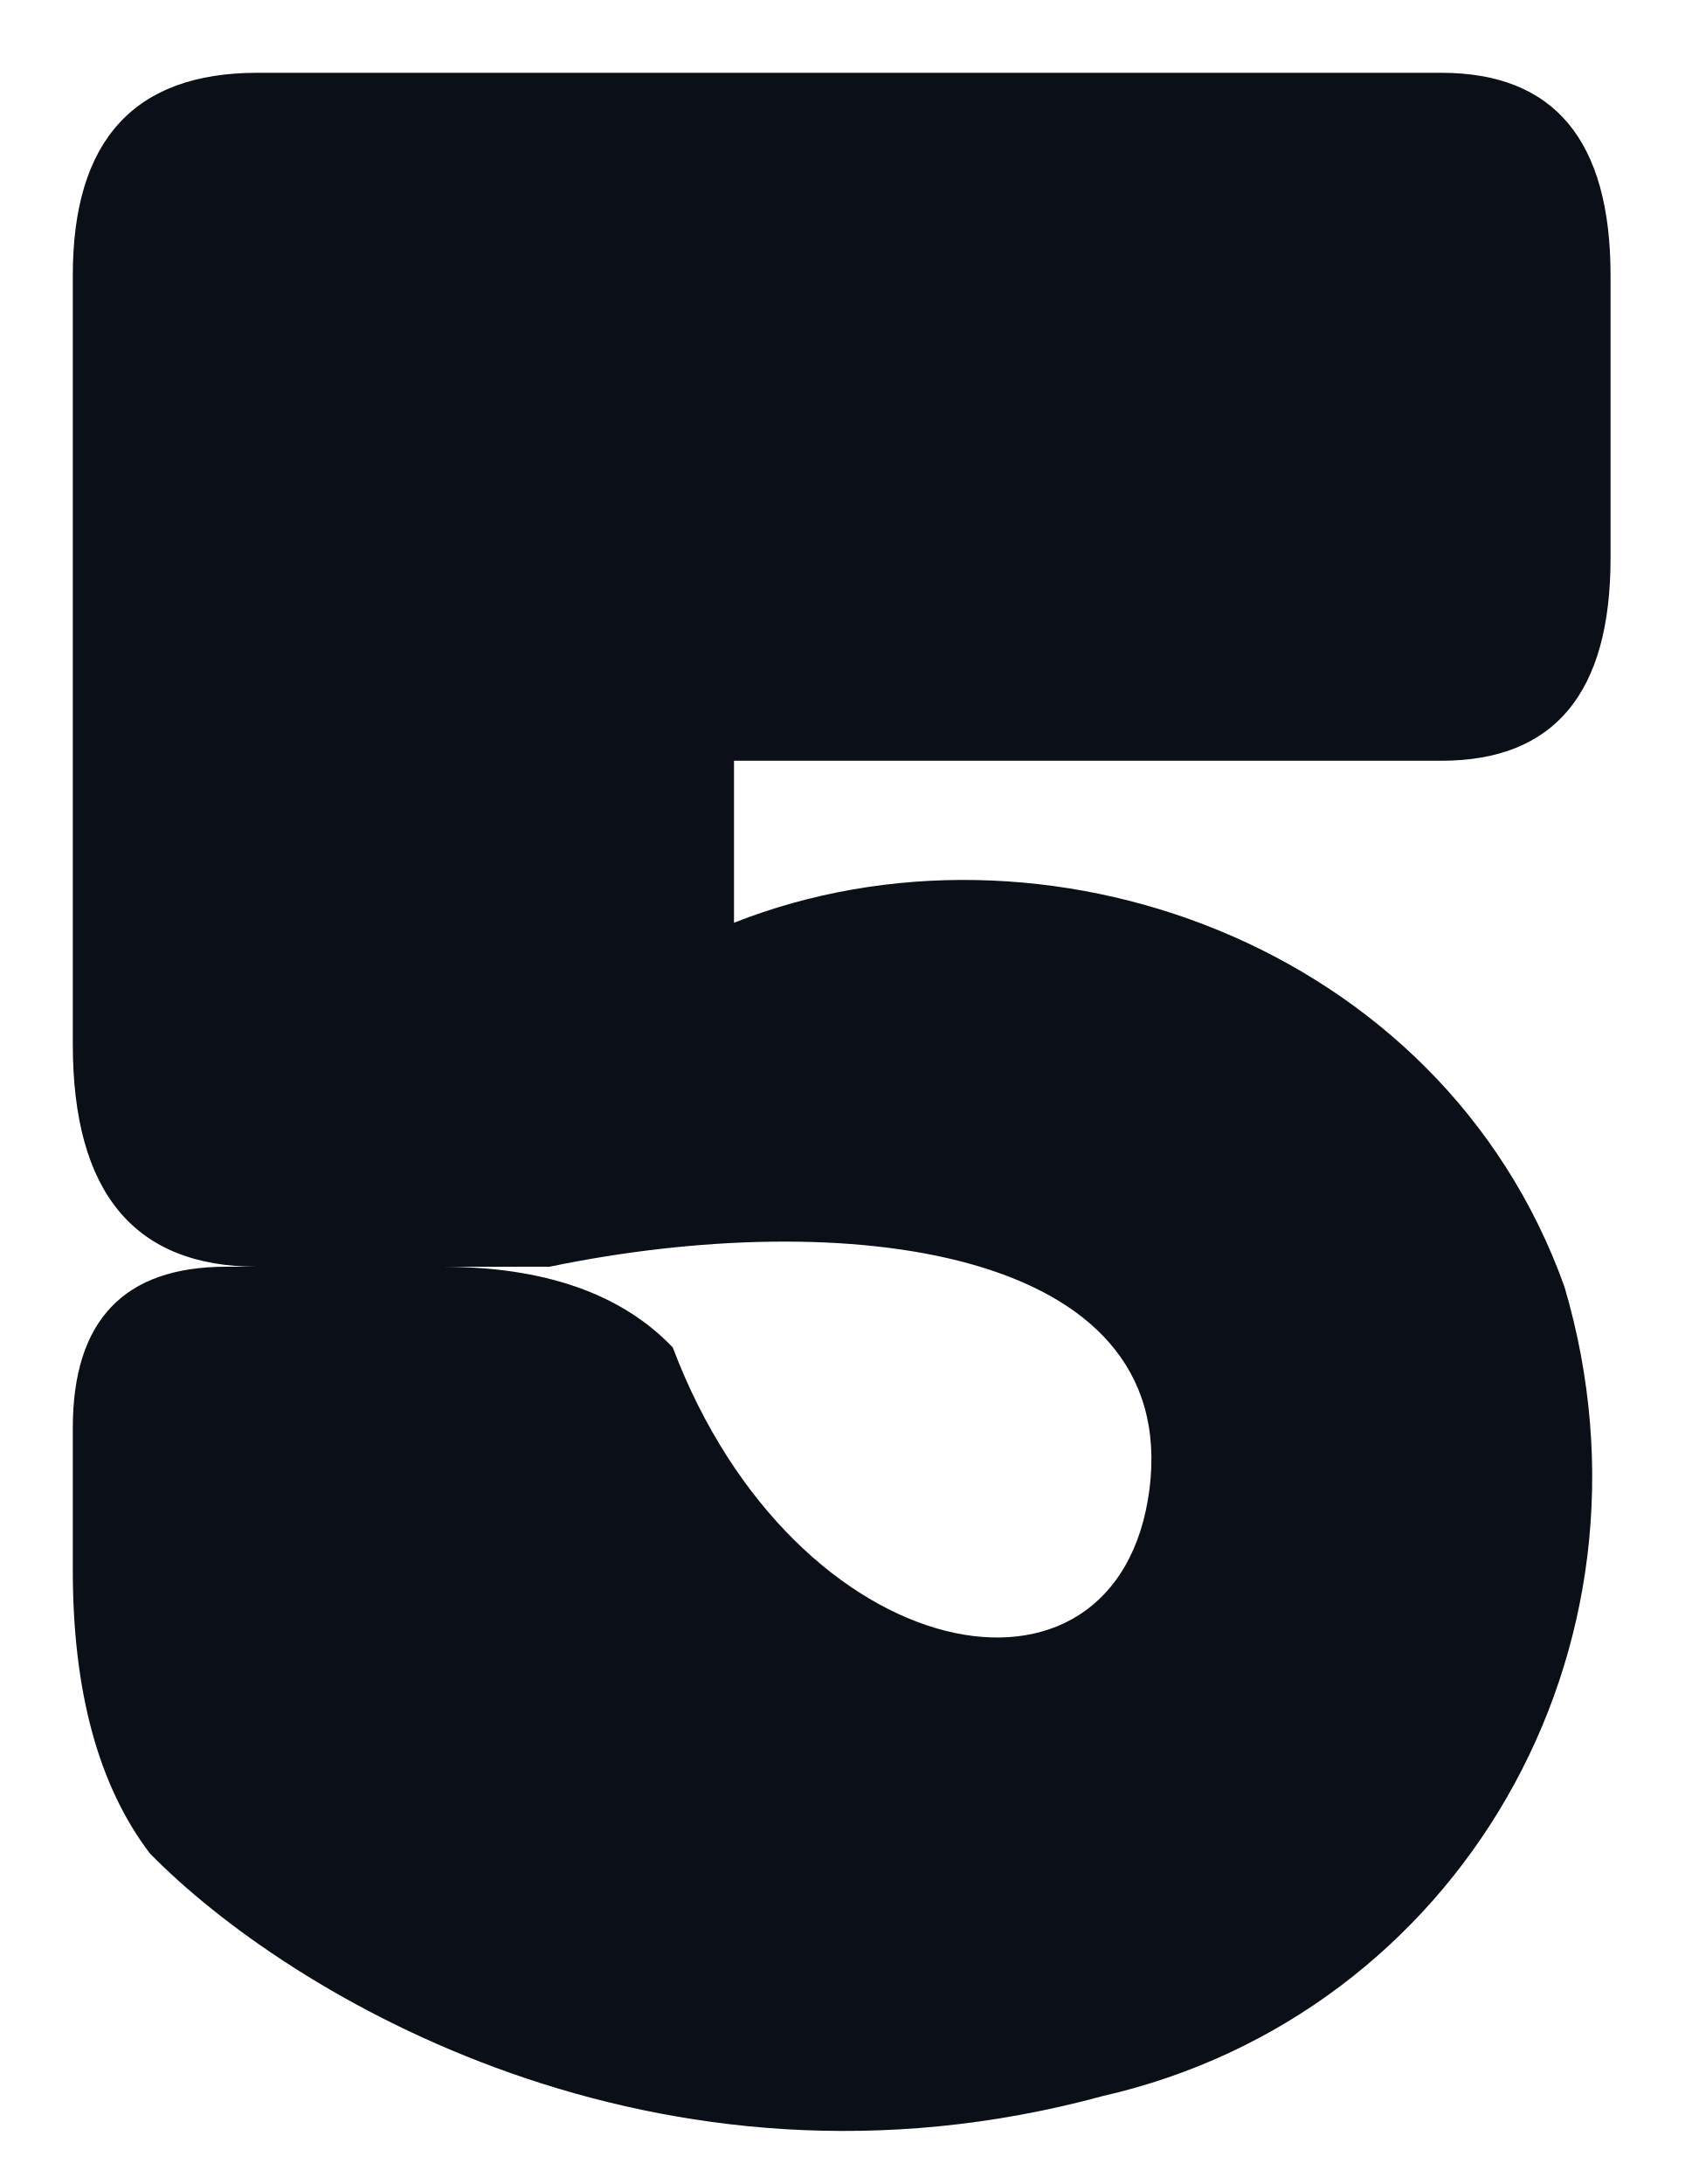
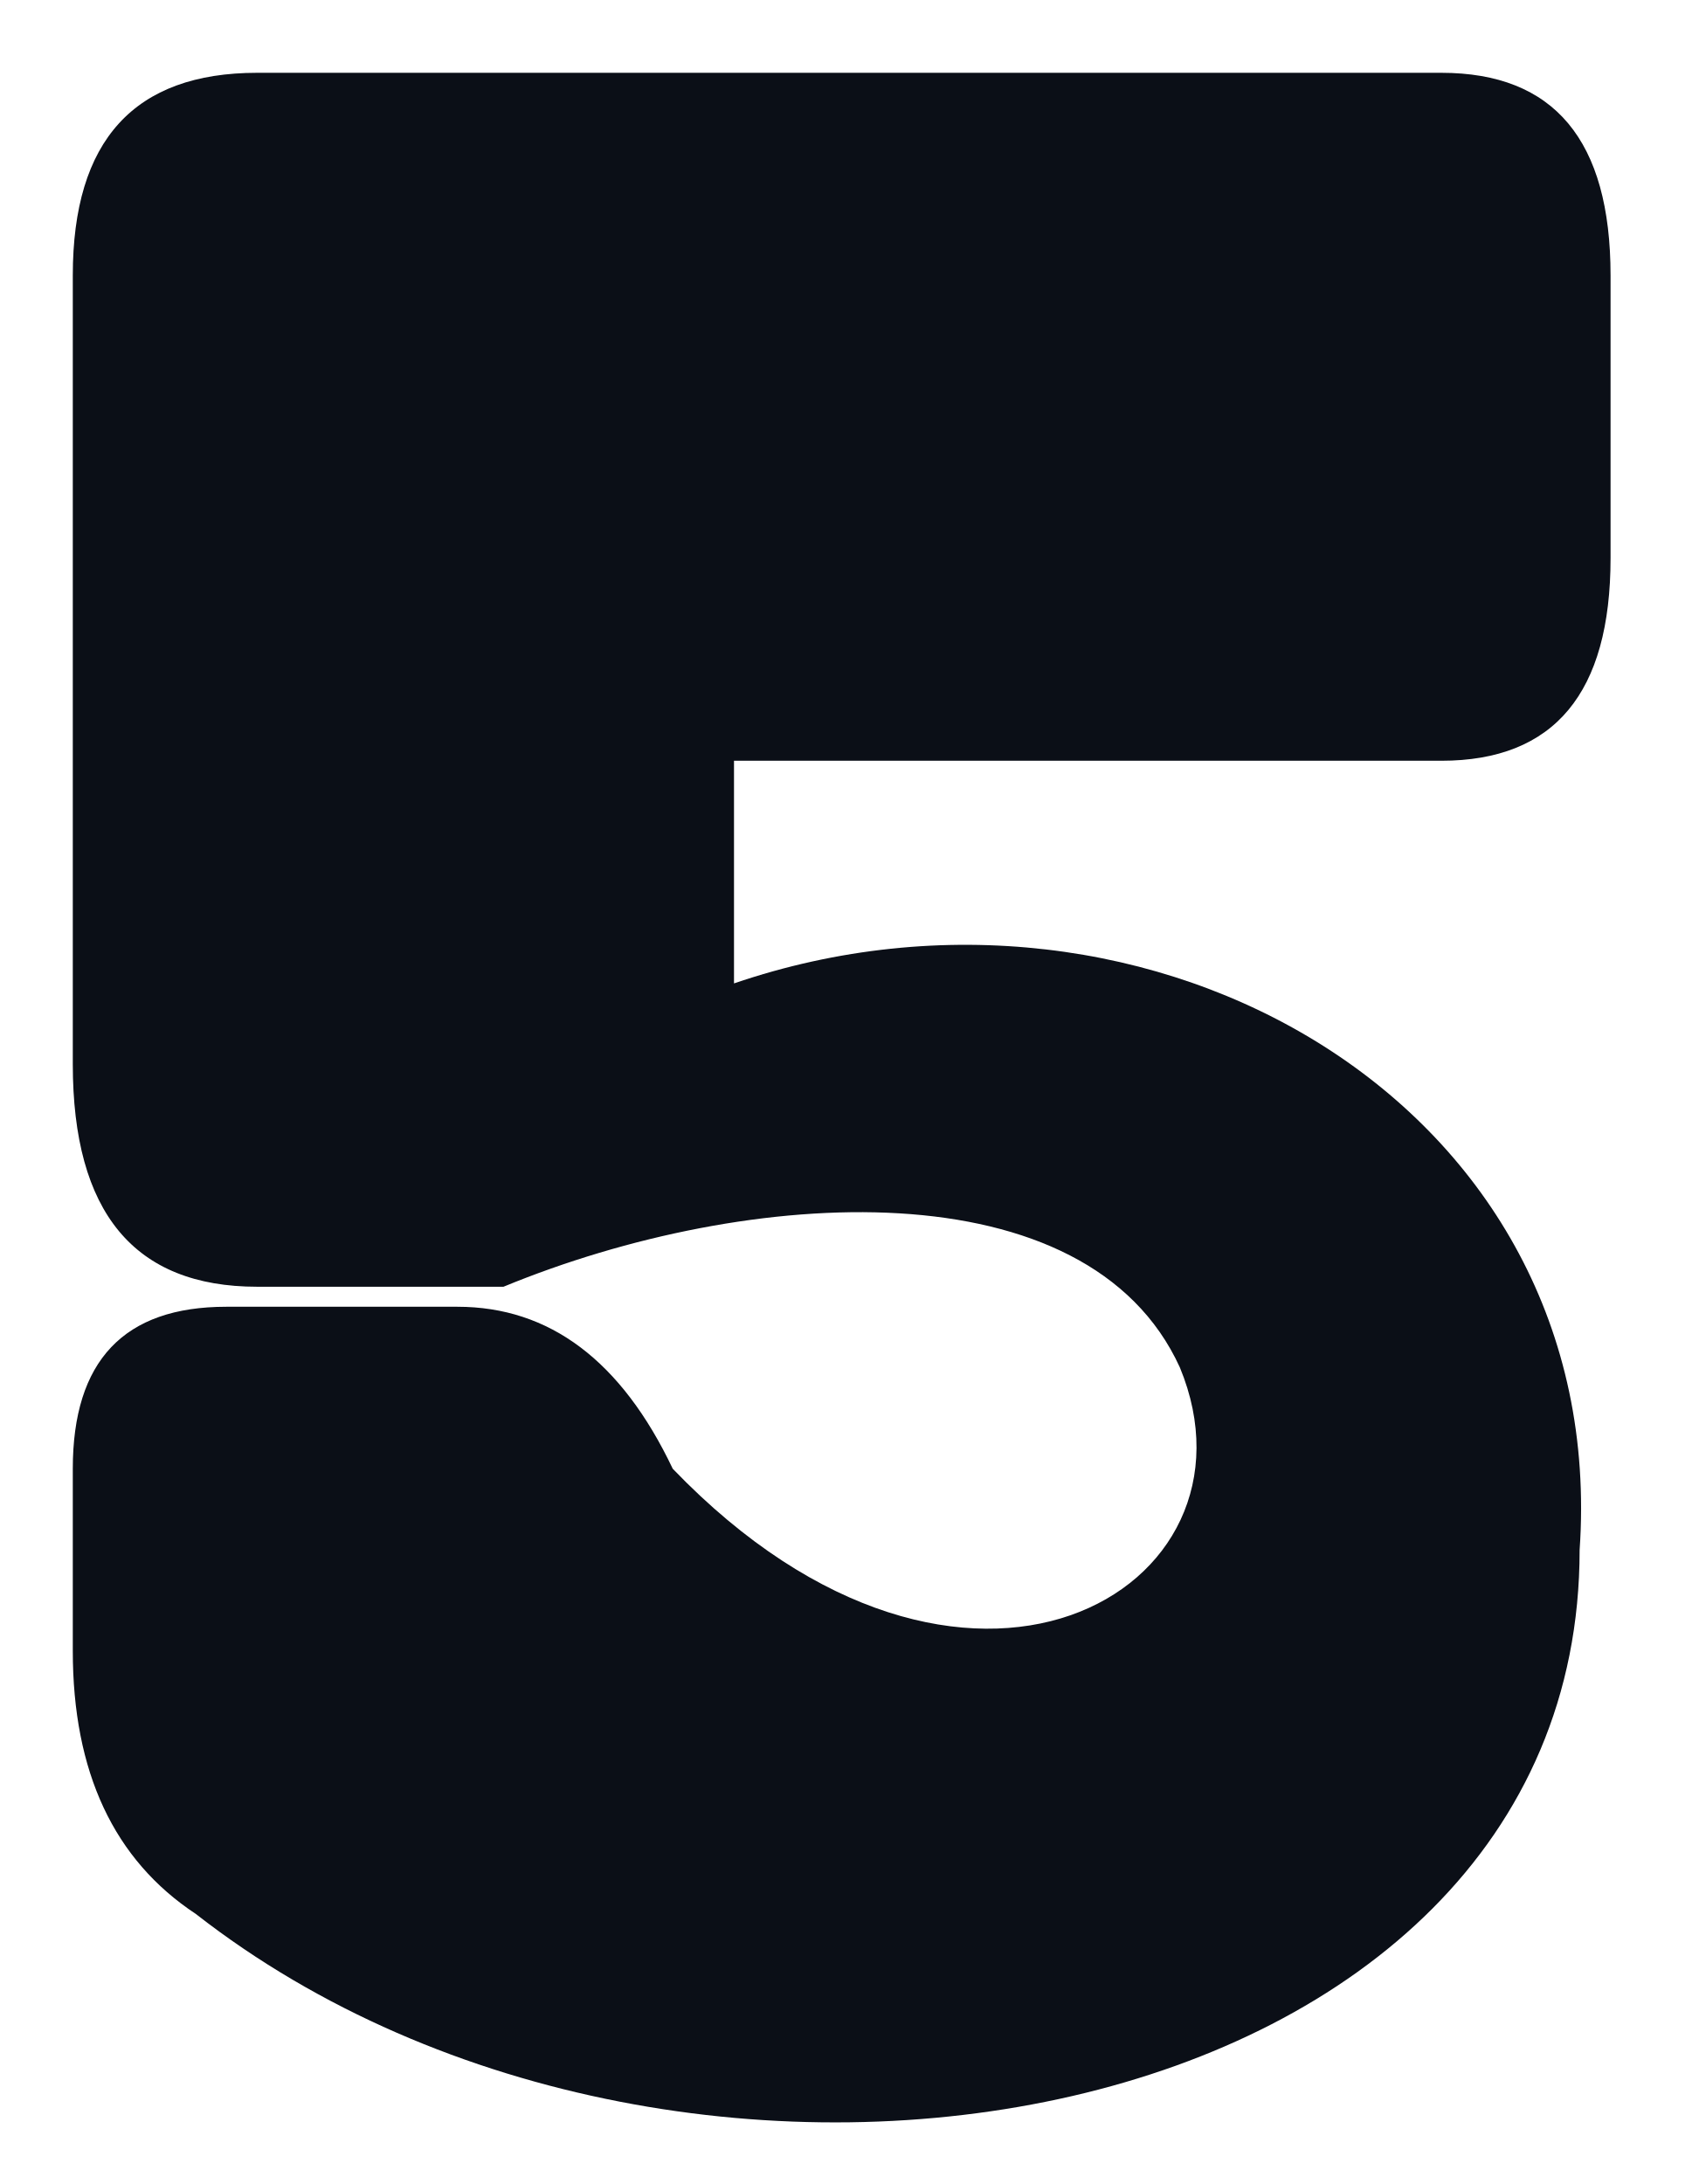
<svg xmlns="http://www.w3.org/2000/svg" viewBox="0 0 28 36" role="img" aria-label="Chunks experimental 700 figure 5">
  <g fill="#0B0F17" fill-rule="evenodd">
-     <path d="M4.24 1.20 L23.76 1.20 Q26.55 1.20 26.55 4.54 L26.55 9.20 Q26.55 12.54 23.76 12.54 L12.10 12.54 L12.10 15.21 C17.17 13.21 23.76 15.54 25.79 21.21 C27.56 27.21 24.02 33.22 18.18 34.55 C10.83 36.55 4.75 32.88 2.47 30.55 Q1.20 28.88 1.20 25.88 L1.20 23.54 Q1.20 20.88 3.73 20.88 L7.28 20.88 Q9.82 20.88 11.09 22.21 C13.11 27.55 18.44 28.55 18.95 24.54 C19.45 20.54 13.88 19.88 9.06 20.88 L4.24 20.88 Q1.20 20.88 1.20 17.21 L1.20 4.54 Q1.20 1.20 4.24 1.20 Z" />
+     <path d="M4.24 1.20 L23.76 1.20 Q26.55 1.20 26.55 4.54 L26.55 9.20 Q26.55 12.54 23.76 12.54 L12.10 12.54 L12.10 16.21 C18.95 13.87 26.55 18.21 26.04 25.55 C26.04 35.22 11.34 37.88 3.23 31.55 Q1.20 30.21 1.20 27.21 L1.20 24.21 Q1.20 21.54 3.73 21.54 L7.54 21.54 Q9.82 21.54 11.09 24.21 C15.90 29.21 20.97 26.21 19.45 22.54 C17.93 19.21 12.35 19.54 8.30 21.21 L4.24 21.21 Q1.20 21.21 1.20 17.54 L1.20 4.54 Q1.20 1.20 4.24 1.20 Z" />
  </g>
</svg>
